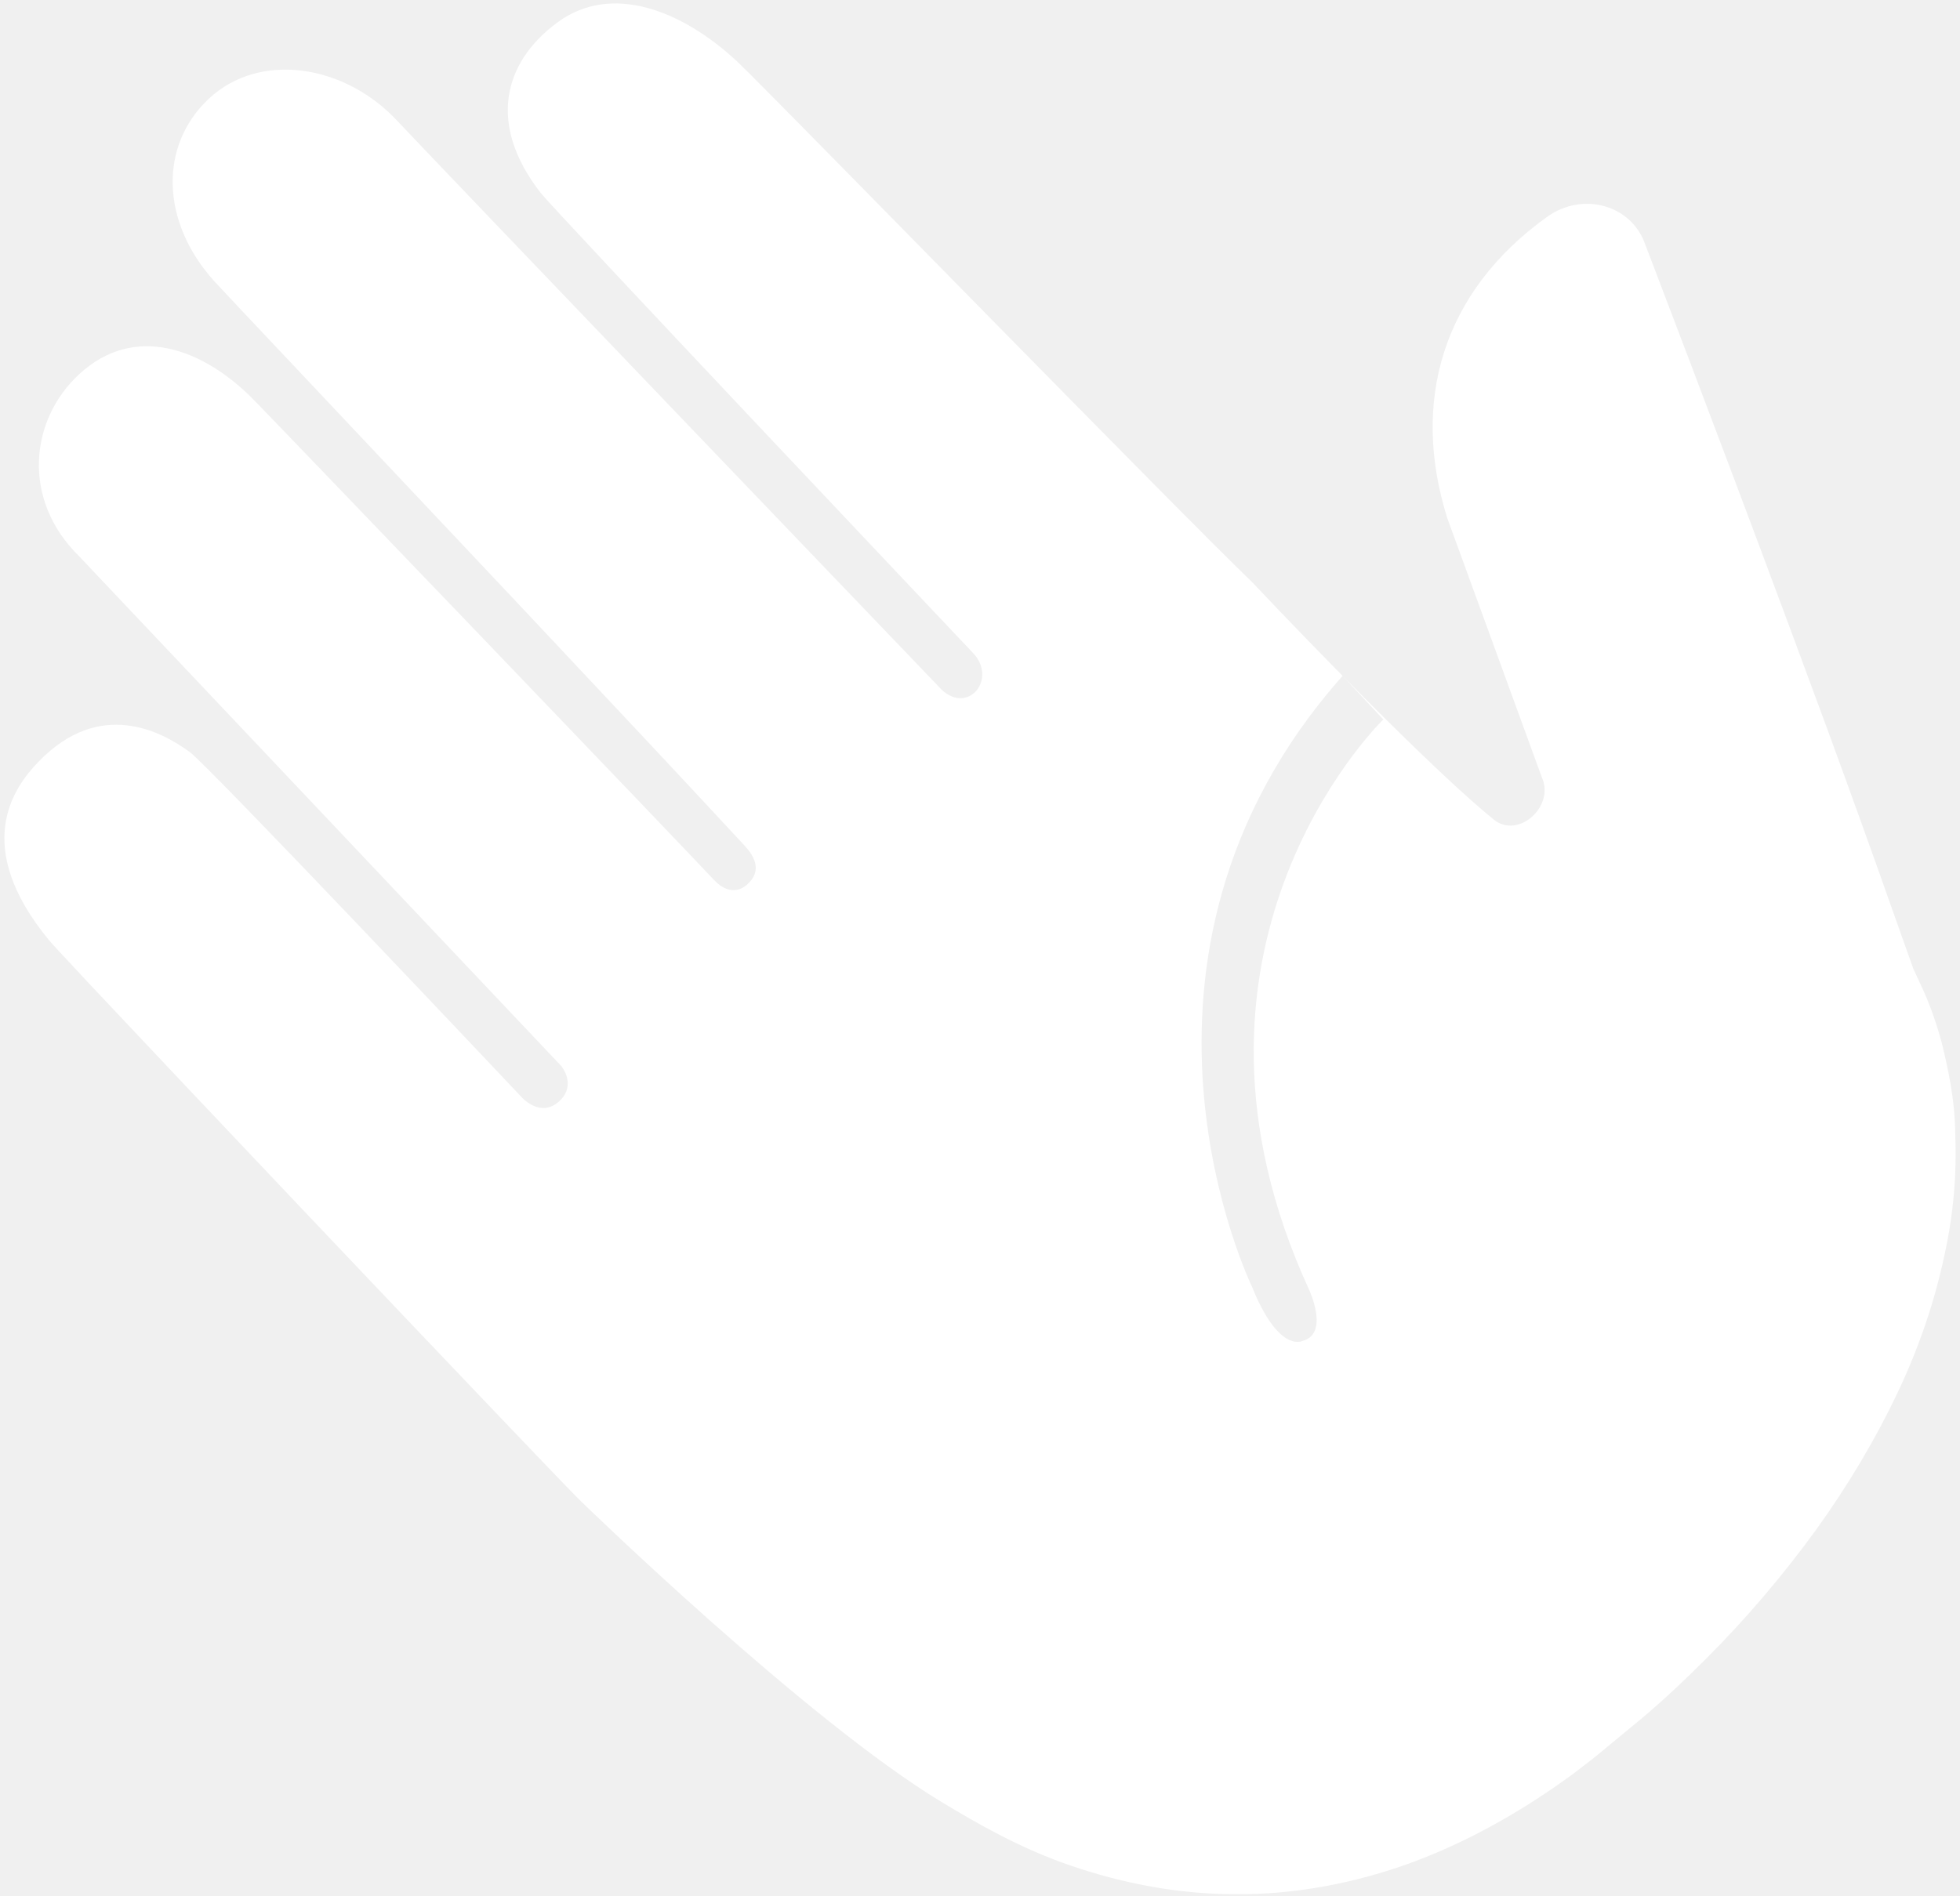
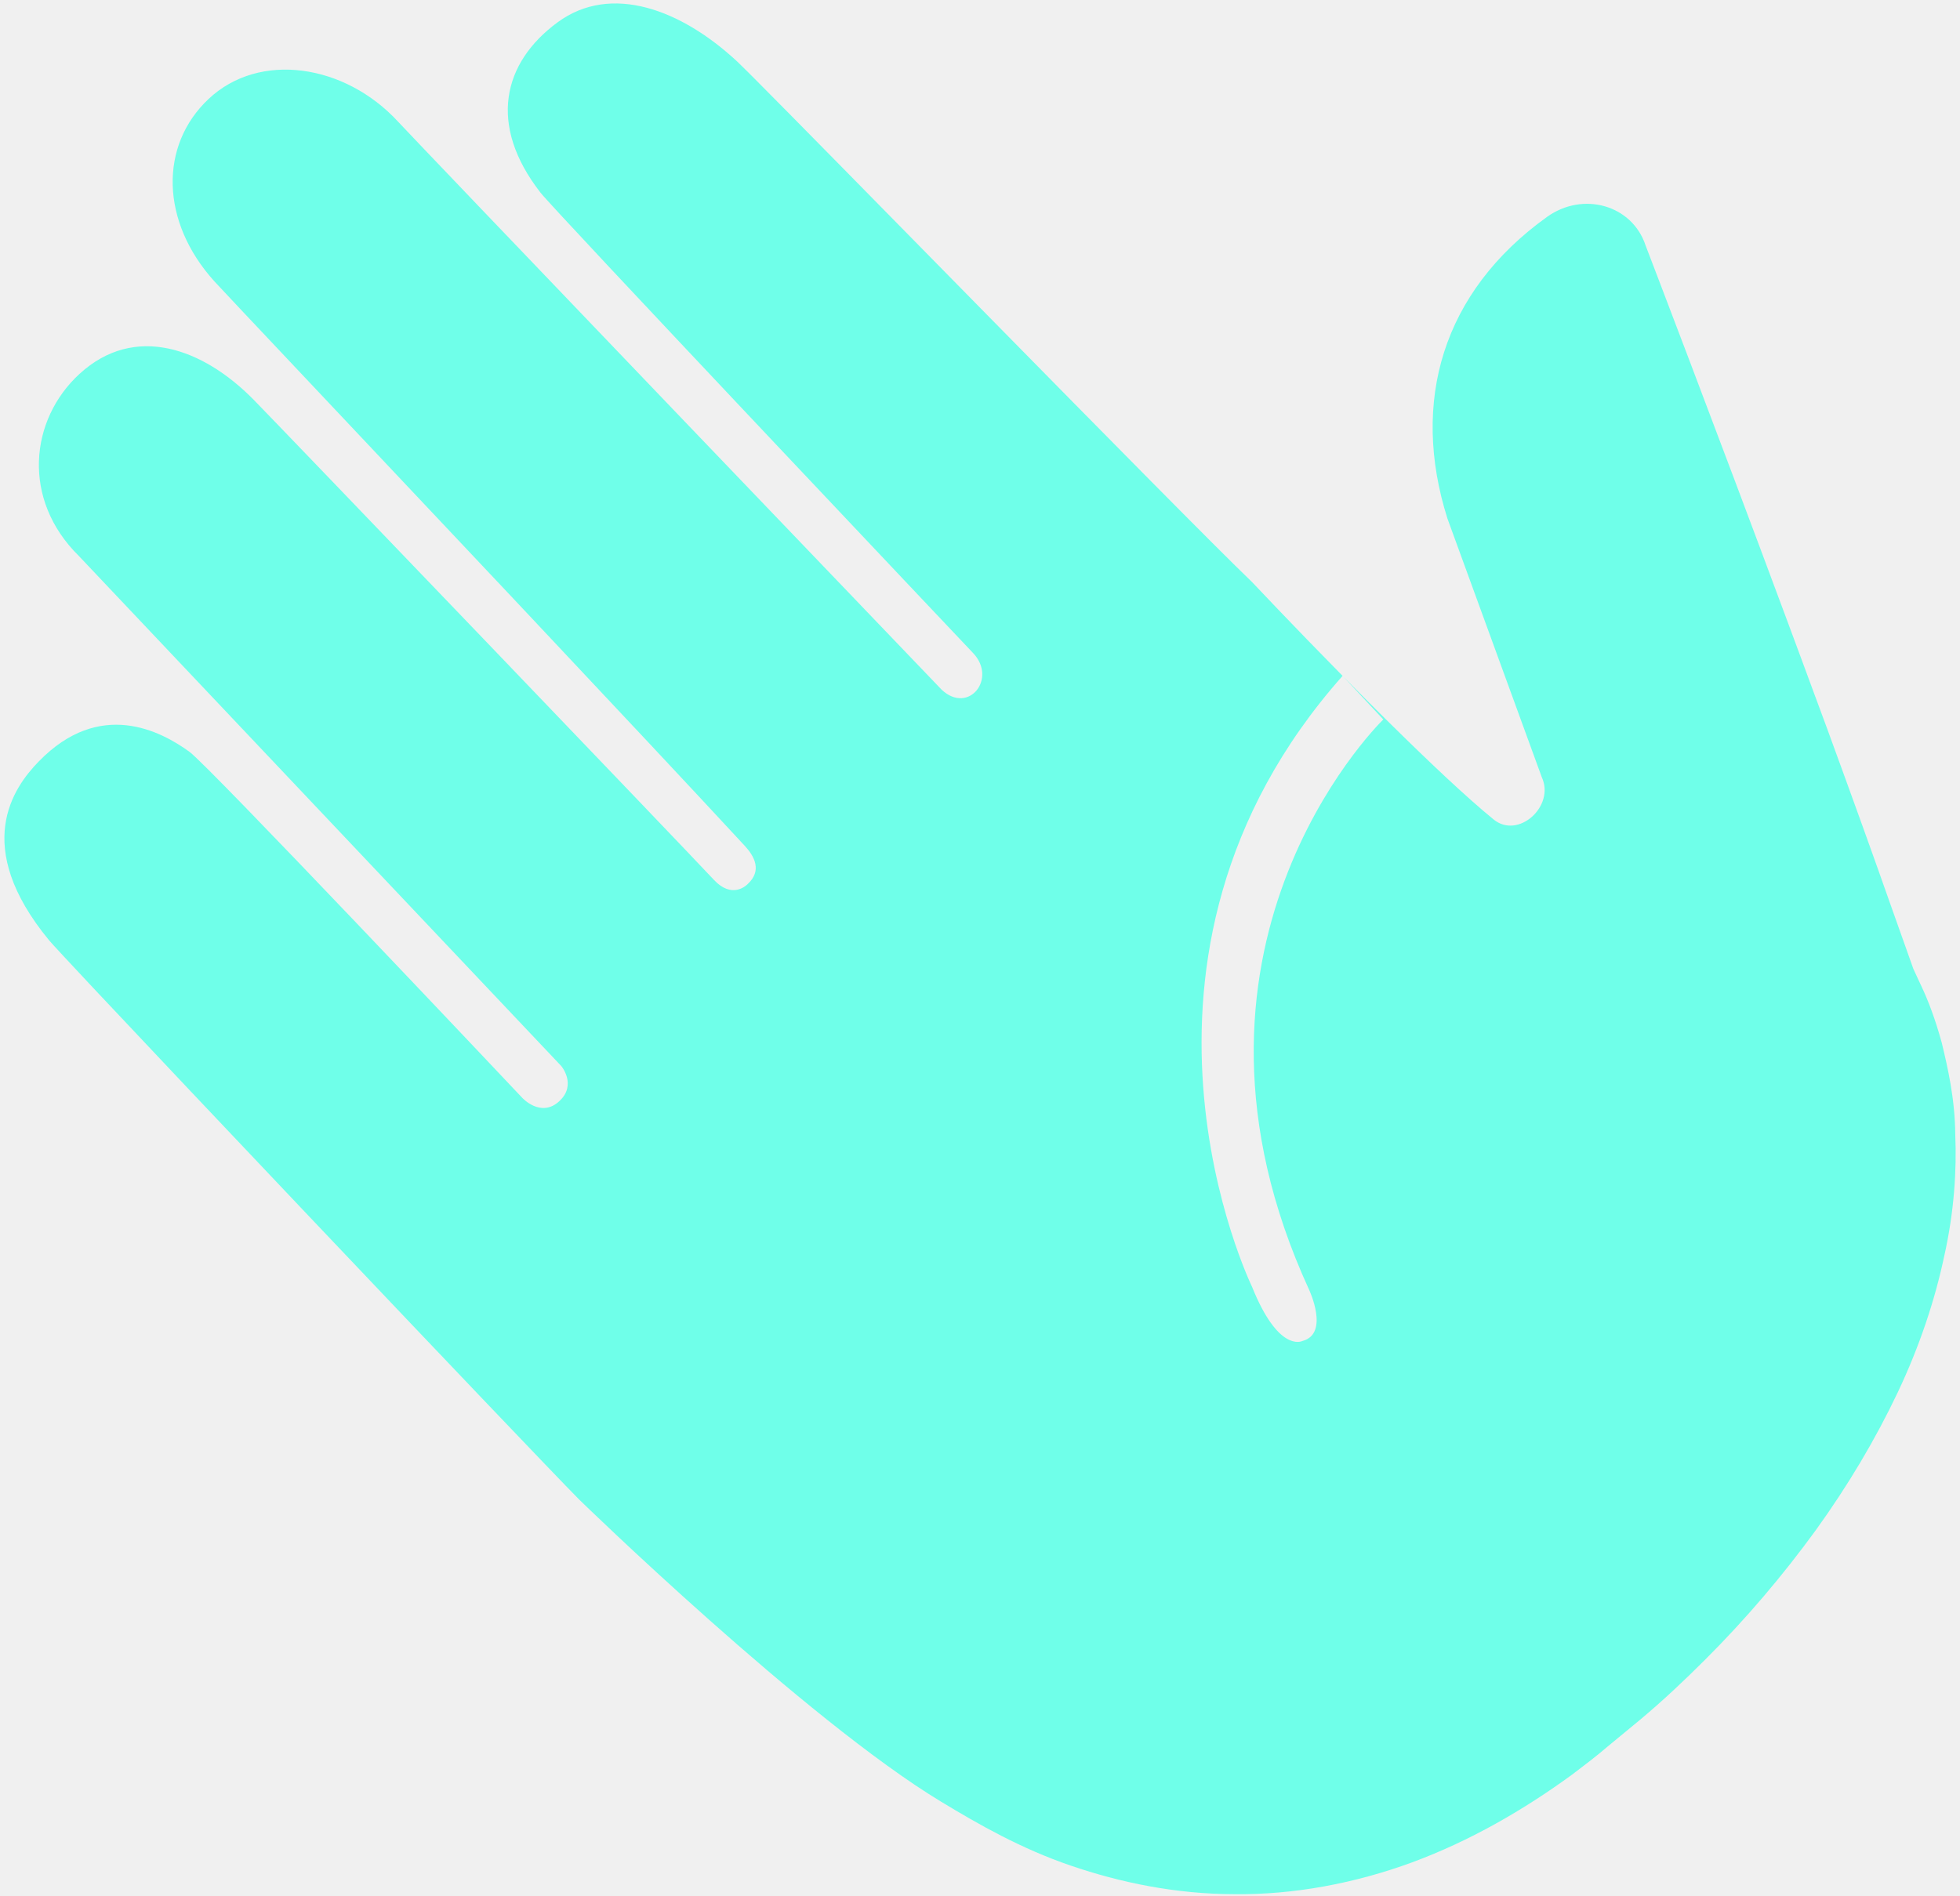
<svg xmlns="http://www.w3.org/2000/svg" width="154" height="149" viewBox="0 0 154 149">
-   <path fill="#FFF" d="M43.81,1.754 C48.019,-1.341 53.542,0.758 57.923,4.835 C58.075,4.978 58.376,5.273 58.806,5.702 L59.206,6.102 C62.148,9.05 69.325,16.368 76.804,23.98 L77.9,25.095 C86.679,34.029 95.609,43.092 98.374,45.744 C98.374,45.744 101.547,49.115 105.489,53.118 C85.776,75.338 98.374,101.117 98.374,101.131 C100.421,106.225 102.221,105.448 102.35,105.385 C104.481,104.81 102.861,101.37 102.861,101.37 C90.632,74.764 107.97,57.254 108.668,56.564 L108.689,56.543 L105.555,53.185 C106.169,53.809 106.802,54.448 107.444,55.092 L107.989,55.636 C108.262,55.909 108.536,56.182 108.811,56.454 L109.362,56.998 C112.297,59.894 115.239,62.678 117.359,64.406 C119.297,65.986 122.191,63.356 121.142,61.085 L121.142,61.085 L113.721,40.737 C110.827,31.559 113.336,22.952 121.541,17.055 C124.382,15.01 128.245,16.112 129.294,19.286 C129.294,19.286 134.772,33.563 140.517,49.036 L140.904,50.08 L140.904,50.08 L141.487,51.652 L141.487,51.652 L141.875,52.702 C142.133,53.402 142.392,54.103 142.649,54.803 L142.642,54.782 L142.638,54.768 C142.664,54.838 142.982,55.685 143.634,57.463 L143.724,57.711 C145.477,62.506 147.163,67.168 148.623,71.326 C149.141,72.8 149.725,74.434 150.336,76.147 L150.336,76.147 C150.369,76.216 150.604,76.715 151.013,77.608 C151.464,78.564 152.035,80.012 152.566,81.951 C153.031,83.89 153.602,86.321 153.628,89.163 C153.748,92.006 153.535,95.26 152.765,98.7 C152.035,102.153 150.827,105.806 149.101,109.445 C147.375,113.084 145.211,116.737 142.662,120.27 C140.1,123.79 137.193,127.23 133.967,130.444 C132.36,132.051 130.688,133.632 128.895,135.133 L128.895,135.133 L126.32,137.258 C125.43,138.028 124.474,138.745 123.532,139.463 C119.695,142.265 115.473,144.696 110.946,146.369 C106.419,148.03 101.627,148.92 97.007,148.866 C92.387,148.866 88.006,147.95 84.129,146.622 C80.239,145.294 76.907,143.394 73.947,141.601 C63.259,135.133 45.603,117.946 45.603,117.946 L45.426,117.77 C43.715,116.044 34.375,106.237 24.976,96.324 L23.776,95.059 C17.583,88.525 11.503,82.092 7.709,78.05 L7.003,77.299 C5.202,75.377 4.047,74.131 3.837,73.876 C-2.23,66.491 1.036,61.909 3.04,59.85 C7.846,54.896 12.652,57.459 14.896,59.093 C15.66,59.654 21.71,65.937 27.796,72.321 L28.556,73.119 C34.889,79.766 41.022,86.268 41.022,86.268 C41.022,86.268 42.496,87.902 43.956,86.534 C45.337,85.245 44.102,83.784 44.102,83.784 L44.102,83.784 L6.2,43.699 C1.686,39.263 2.323,32.98 6.253,29.381 C10.568,25.423 15.931,27.349 19.927,31.413 C20.814,32.314 29.387,41.24 37.992,50.215 L39.004,51.271 C46.925,59.534 54.618,67.574 56.091,69.147 C57.481,70.638 58.582,69.642 58.729,69.496 L58.746,69.479 C59.887,68.43 59.29,67.314 58.52,66.478 C54.487,62.117 48.338,55.557 41.99,48.807 L40.9,47.648 L40.9,47.648 L39.809,46.488 C28.71,34.695 17.673,23.023 16.847,22.115 C12.599,17.414 12.506,11.423 16.396,7.771 C20.378,4.025 27.096,5.021 31.278,9.564 C32.145,10.5 41.635,20.421 51.45,30.673 L53.957,33.293 C64.185,43.975 74,54.218 74,54.218 C76.111,56.171 78.367,53.328 76.456,51.323 C76.456,51.323 68.885,43.32 60.887,34.838 L59.886,33.775 L59.886,33.775 L58.382,32.18 C50.539,23.856 43,15.823 42.469,15.142 C38.314,9.803 39.509,4.915 43.81,1.754 Z" />
+   <path fill="#6FFFE9" d="M43.81,1.754 C48.019,-1.341 53.542,0.758 57.923,4.835 C58.075,4.978 58.376,5.273 58.806,5.702 L59.206,6.102 C62.148,9.05 69.325,16.368 76.804,23.98 L77.9,25.095 C86.679,34.029 95.609,43.092 98.374,45.744 C98.374,45.744 101.547,49.115 105.489,53.118 C85.776,75.338 98.374,101.117 98.374,101.131 C100.421,106.225 102.221,105.448 102.35,105.385 C104.481,104.81 102.861,101.37 102.861,101.37 C90.632,74.764 107.97,57.254 108.668,56.564 L108.689,56.543 L105.555,53.185 C106.169,53.809 106.802,54.448 107.444,55.092 L107.989,55.636 C108.262,55.909 108.536,56.182 108.811,56.454 L109.362,56.998 C112.297,59.894 115.239,62.678 117.359,64.406 C119.297,65.986 122.191,63.356 121.142,61.085 L121.142,61.085 L113.721,40.737 C110.827,31.559 113.336,22.952 121.541,17.055 C124.382,15.01 128.245,16.112 129.294,19.286 C129.294,19.286 134.772,33.563 140.517,49.036 L140.904,50.08 L140.904,50.08 L141.487,51.652 L141.487,51.652 L141.875,52.702 C142.133,53.402 142.392,54.103 142.649,54.803 L142.642,54.782 L142.638,54.768 C142.664,54.838 142.982,55.685 143.634,57.463 L143.724,57.711 C145.477,62.506 147.163,67.168 148.623,71.326 C149.141,72.8 149.725,74.434 150.336,76.147 L150.336,76.147 C150.369,76.216 150.604,76.715 151.013,77.608 C151.464,78.564 152.035,80.012 152.566,81.951 C153.031,83.89 153.602,86.321 153.628,89.163 C153.748,92.006 153.535,95.26 152.765,98.7 C152.035,102.153 150.827,105.806 149.101,109.445 C147.375,113.084 145.211,116.737 142.662,120.27 C140.1,123.79 137.193,127.23 133.967,130.444 C132.36,132.051 130.688,133.632 128.895,135.133 L128.895,135.133 L126.32,137.258 C125.43,138.028 124.474,138.745 123.532,139.463 C119.695,142.265 115.473,144.696 110.946,146.369 C106.419,148.03 101.627,148.92 97.007,148.866 C92.387,148.866 88.006,147.95 84.129,146.622 C80.239,145.294 76.907,143.394 73.947,141.601 C63.259,135.133 45.603,117.946 45.603,117.946 L45.426,117.77 C43.715,116.044 34.375,106.237 24.976,96.324 L23.776,95.059 C17.583,88.525 11.503,82.092 7.709,78.05 L7.003,77.299 C5.202,75.377 4.047,74.131 3.837,73.876 C-2.23,66.491 1.036,61.909 3.04,59.85 C7.846,54.896 12.652,57.459 14.896,59.093 C15.66,59.654 21.71,65.937 27.796,72.321 L28.556,73.119 C34.889,79.766 41.022,86.268 41.022,86.268 C41.022,86.268 42.496,87.902 43.956,86.534 C45.337,85.245 44.102,83.784 44.102,83.784 L44.102,83.784 L6.2,43.699 C1.686,39.263 2.323,32.98 6.253,29.381 C10.568,25.423 15.931,27.349 19.927,31.413 C20.814,32.314 29.387,41.24 37.992,50.215 L39.004,51.271 C46.925,59.534 54.618,67.574 56.091,69.147 C57.481,70.638 58.582,69.642 58.729,69.496 L58.746,69.479 C59.887,68.43 59.29,67.314 58.52,66.478 C54.487,62.117 48.338,55.557 41.99,48.807 L40.9,47.648 L40.9,47.648 L39.809,46.488 C28.71,34.695 17.673,23.023 16.847,22.115 C12.599,17.414 12.506,11.423 16.396,7.771 C20.378,4.025 27.096,5.021 31.278,9.564 C32.145,10.5 41.635,20.421 51.45,30.673 L53.957,33.293 C64.185,43.975 74,54.218 74,54.218 C76.111,56.171 78.367,53.328 76.456,51.323 C76.456,51.323 68.885,43.32 60.887,34.838 L59.886,33.775 L59.886,33.775 L58.382,32.18 C50.539,23.856 43,15.823 42.469,15.142 C38.314,9.803 39.509,4.915 43.81,1.754 Z" />
</svg>
